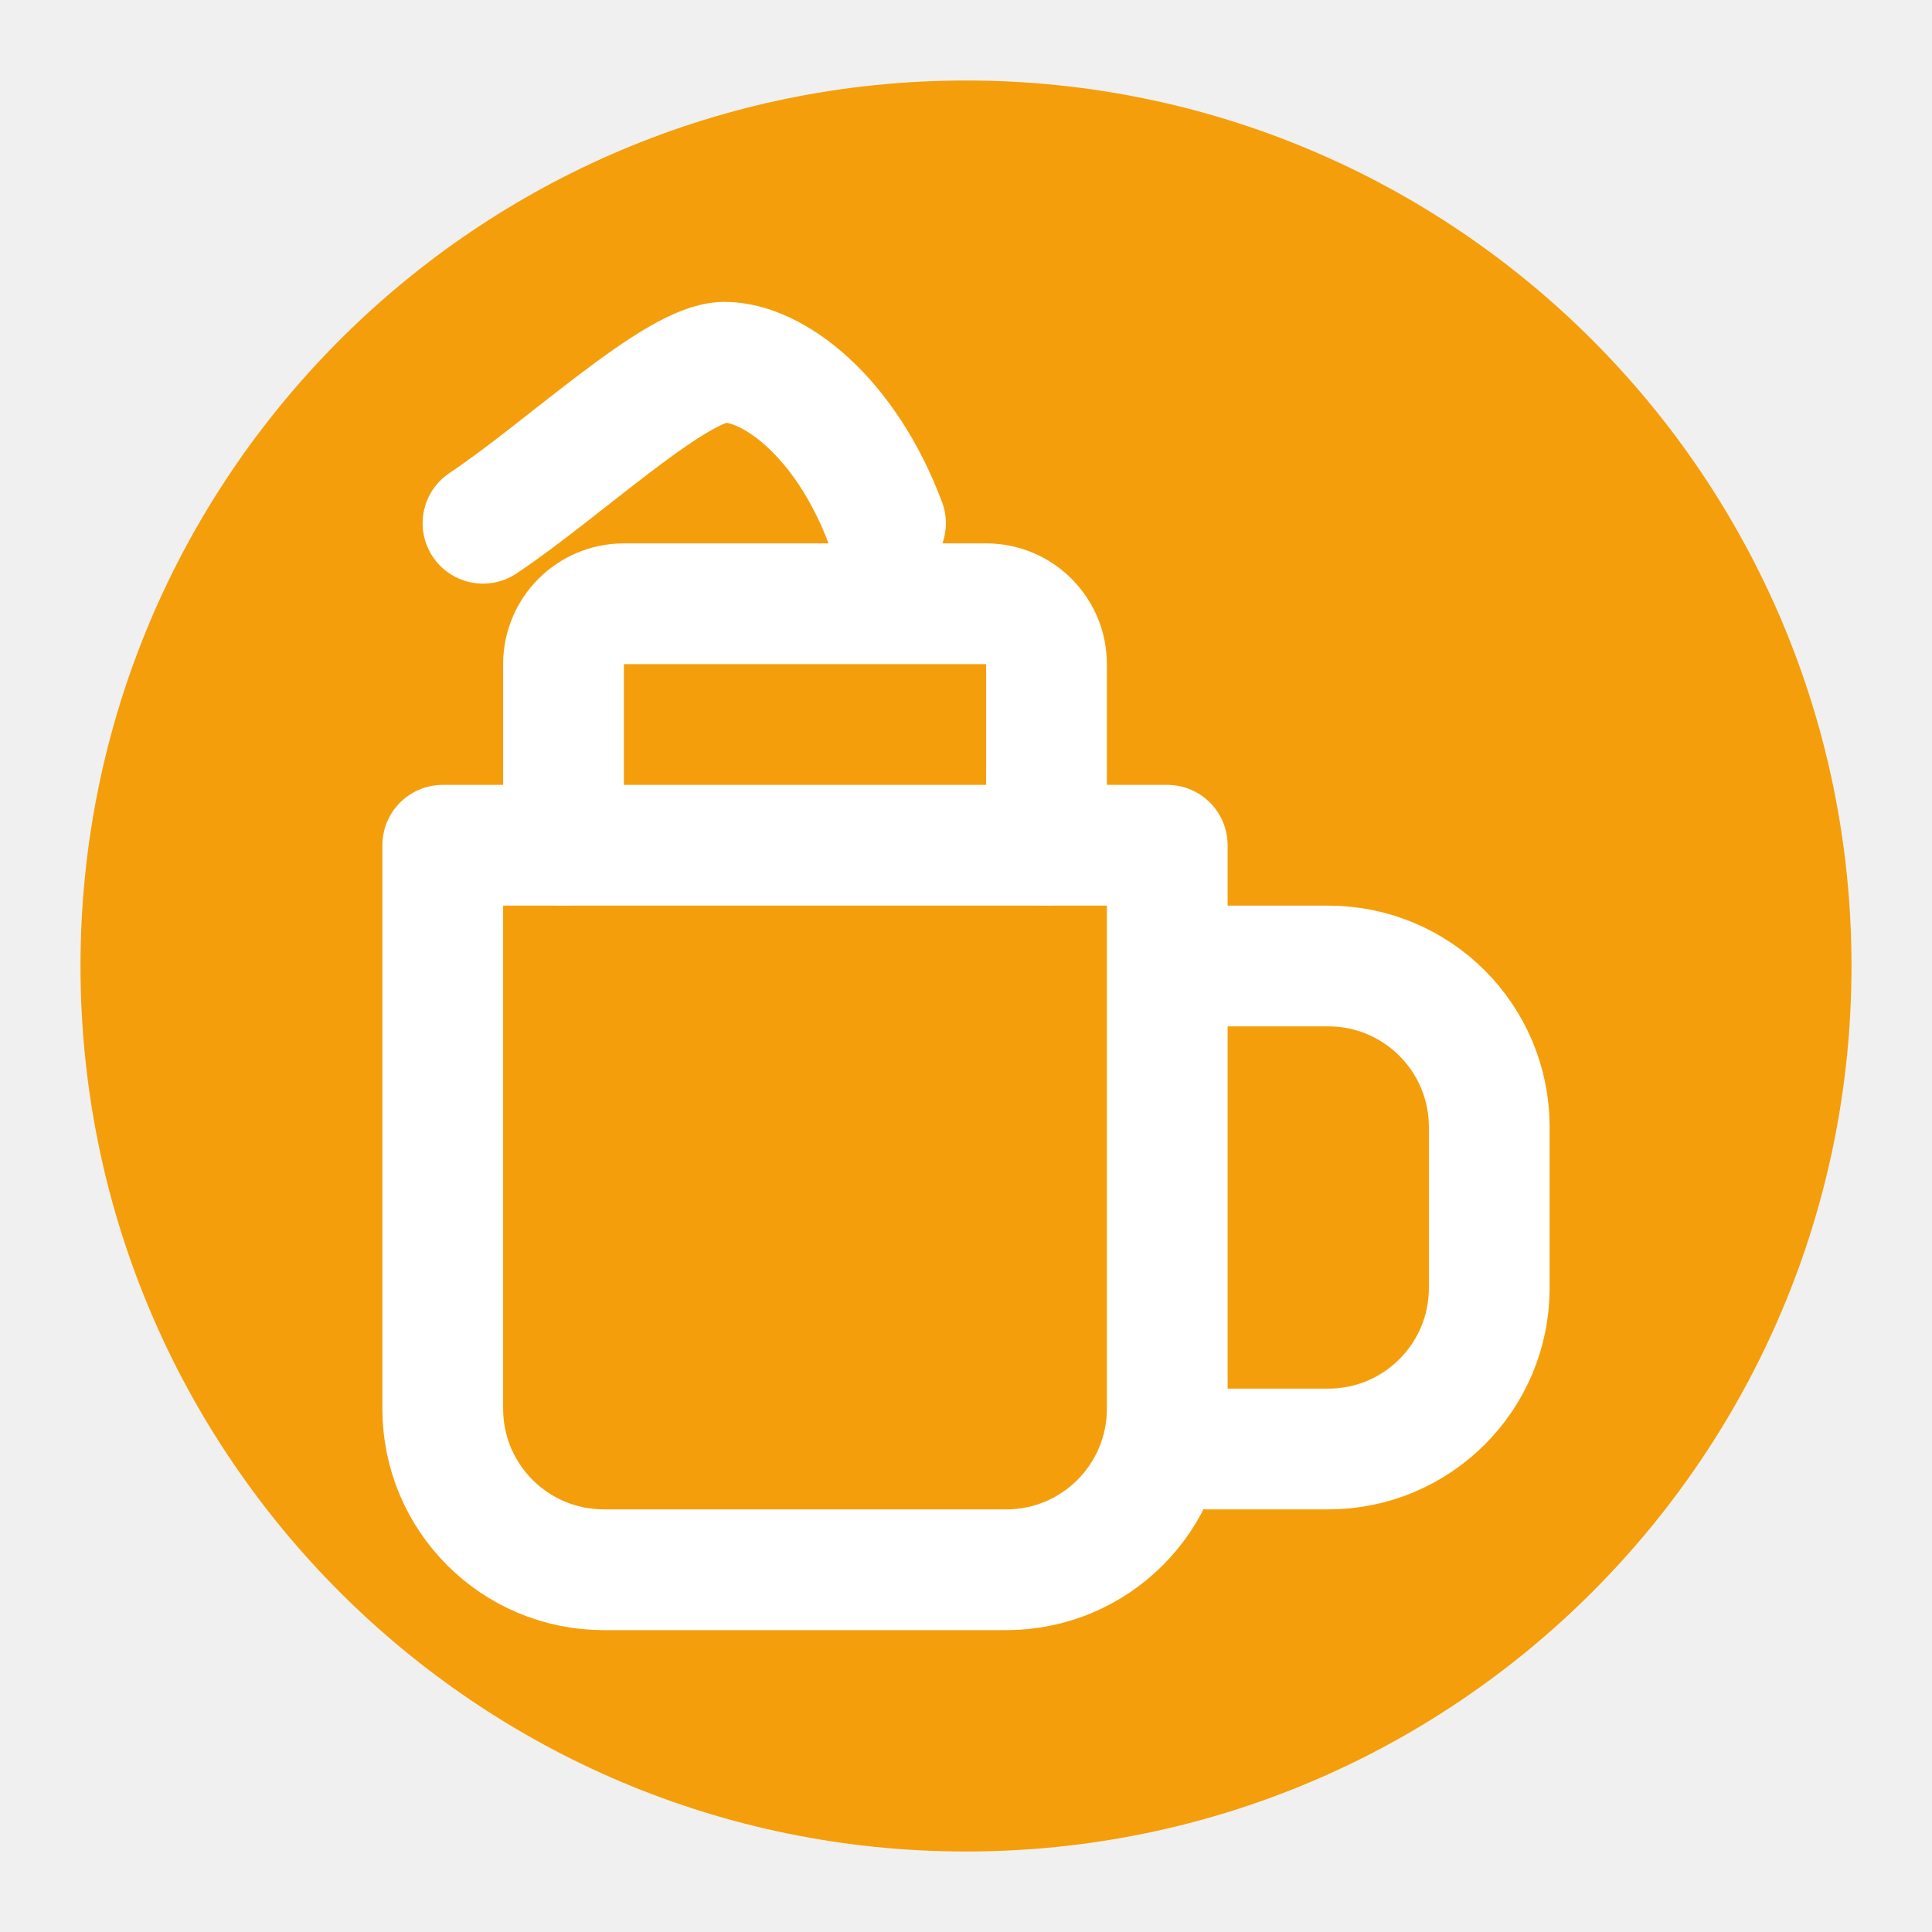
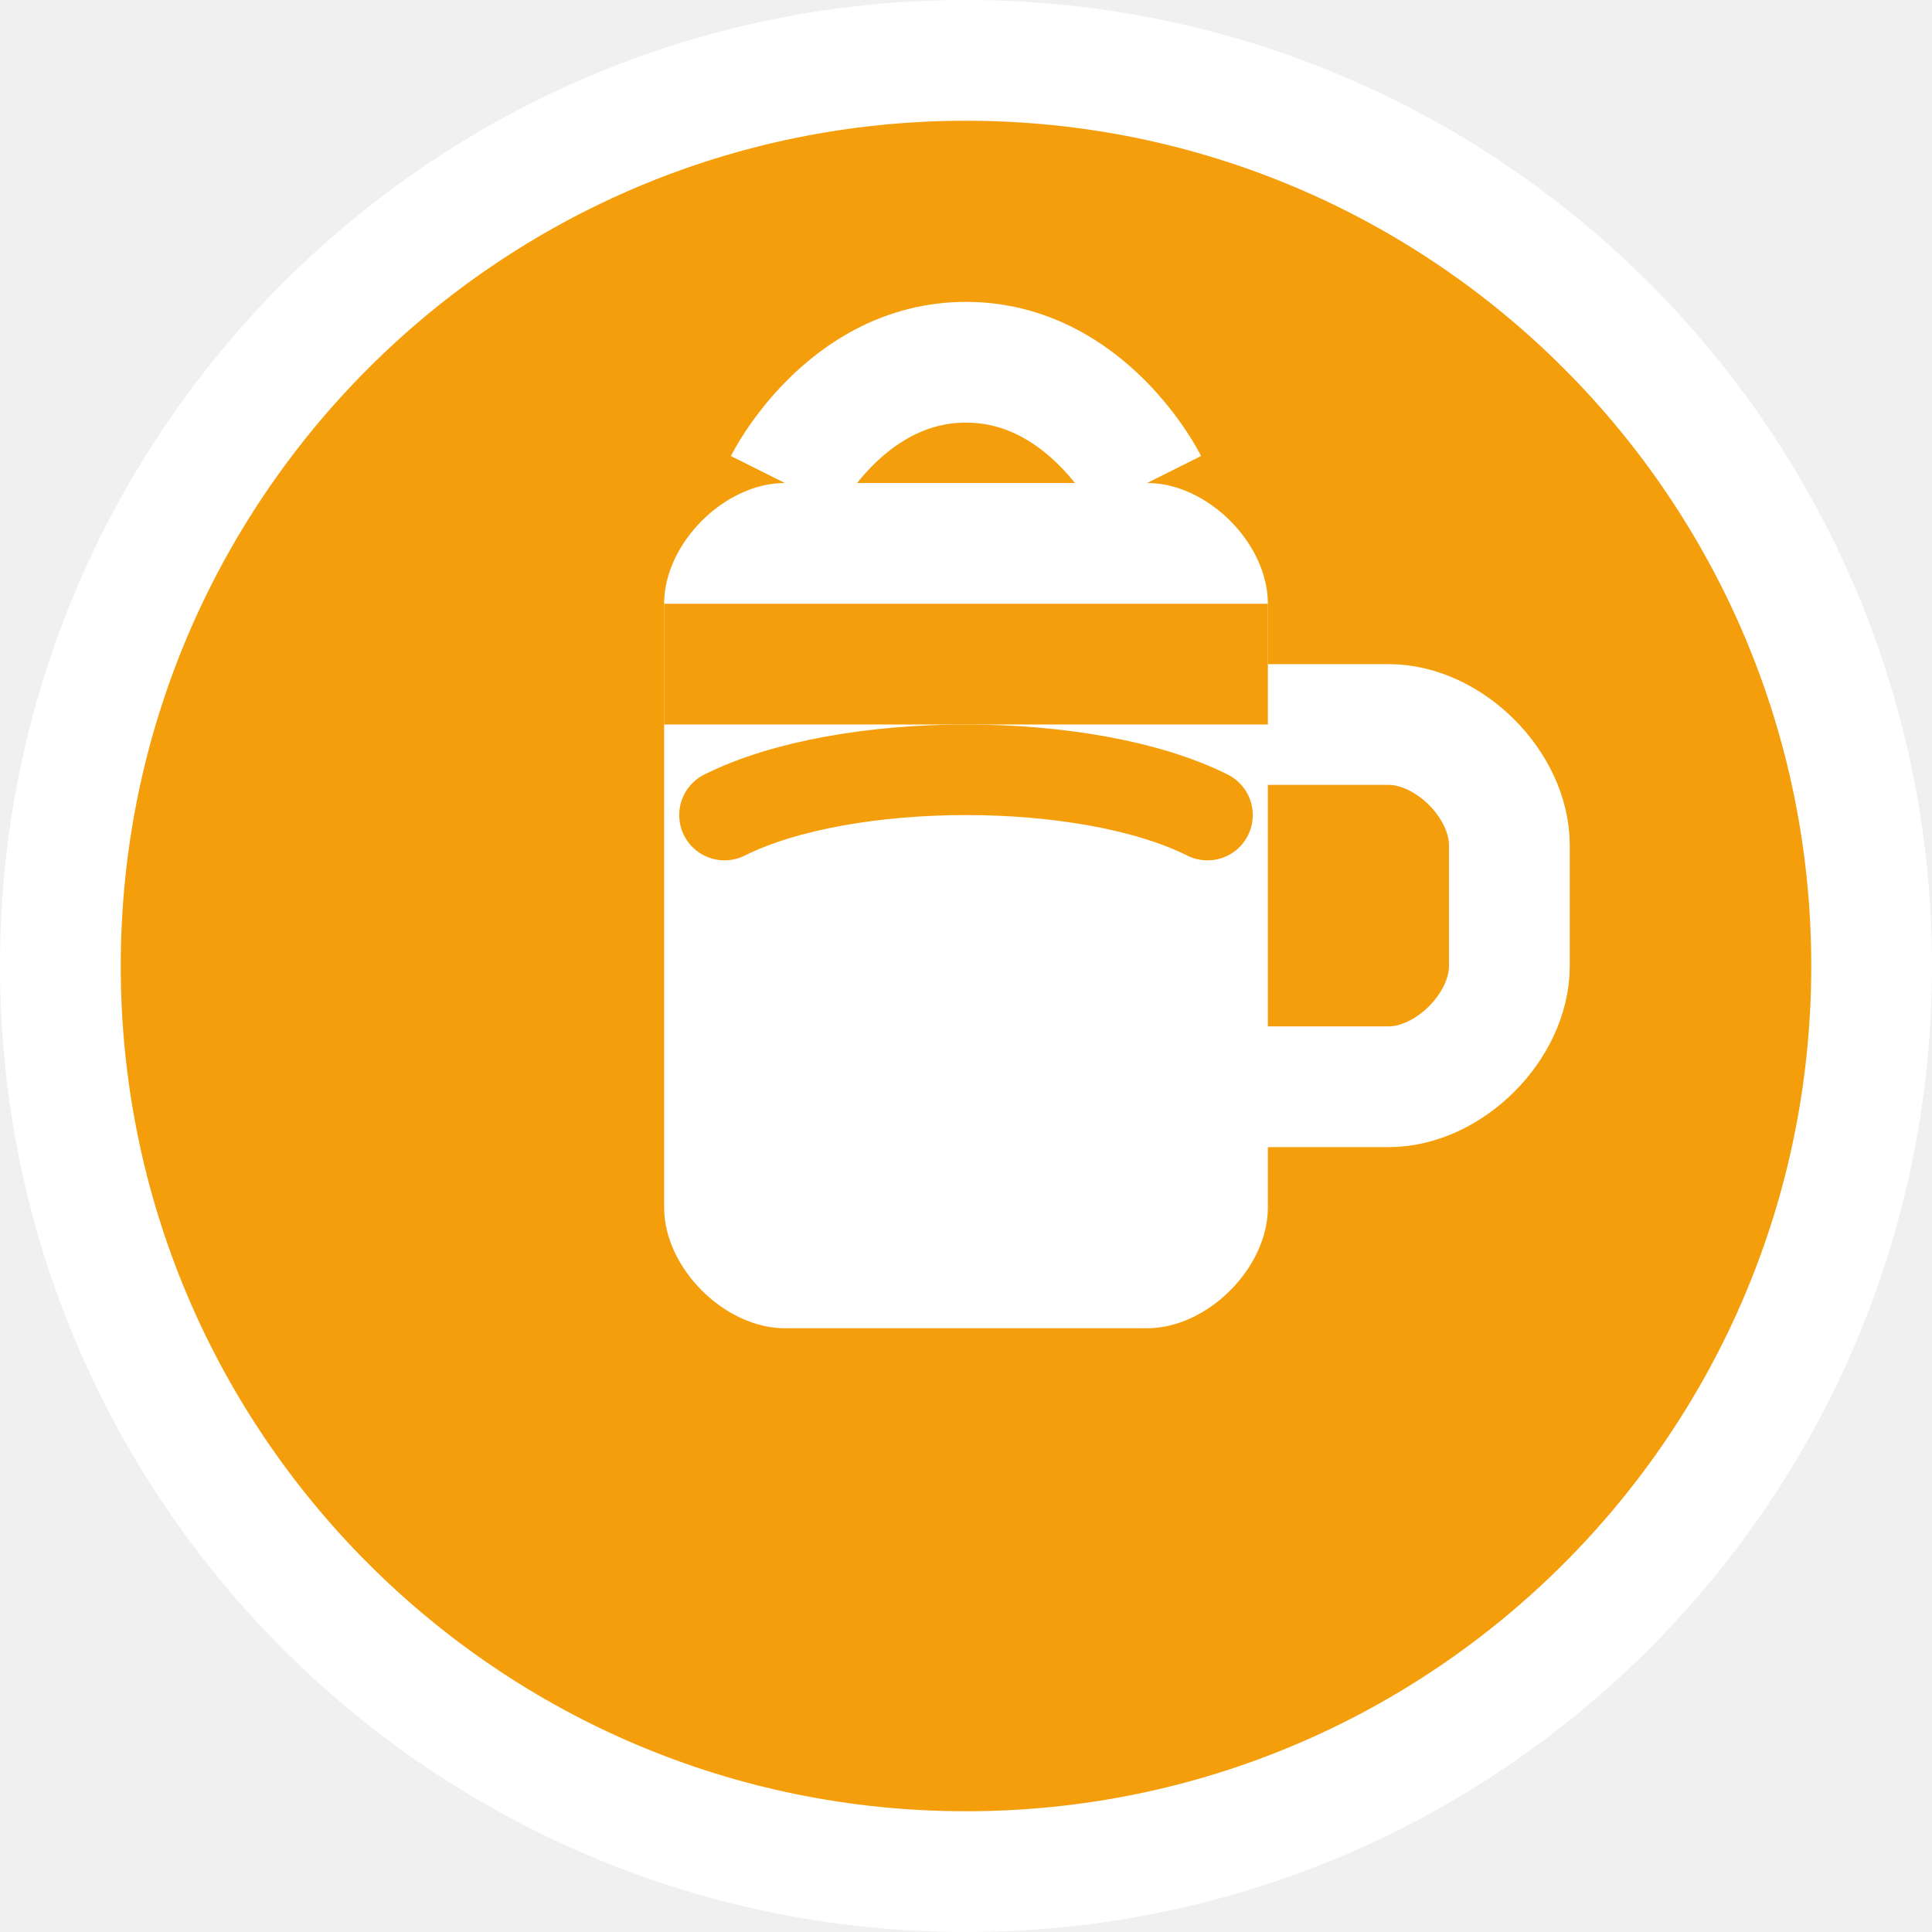
- <svg xmlns="http://www.w3.org/2000/svg" width="32" height="32" viewBox="0 0 24 24" fill="none">
-   <circle cx="12" cy="12" r="11" fill="#f59e0b" />
-   <path d="M15 12h1.5a2 2 0 0 1 2 2v2a2 2 0 0 1-2 2H15" stroke="white" stroke-width="1.5" stroke-linecap="round" stroke-linejoin="round" />
-   <path d="M5.5 10.5h9v7a2 2 0 0 1-2 2h-5a2 2 0 0 1-2-2v-7z" stroke="white" stroke-width="1.5" stroke-linecap="round" stroke-linejoin="round" />
-   <path d="M7 10.5V8.25c0-.414.336-.75.75-.75h4.5c.414 0 .75.336.75.75V10.5" stroke="white" stroke-width="1.5" stroke-linecap="round" stroke-linejoin="round" />
-   <path d="M6 6.5c1-.667 2.4-2 3-2s1.5.667 2 2" stroke="white" stroke-width="1.5" stroke-linecap="round" stroke-linejoin="round" />
+ <svg xmlns="http://www.w3.org/2000/svg" width="32" height="32" viewBox="0 0 32 32" fill="none">
+   <circle cx="16" cy="16" r="15" fill="#F59E0B" stroke="white" stroke-width="2" />
+   <path d="M11 10C11 9 12 8 13 8H19C20 8 21 9 21 10V20C21 21 20 22 19 22H13C12 22 11 21 11 20V10Z" fill="white" />
+   <path d="M21 12H23C24 12 25 13 25 14V16C25 17 24 18 23 18H21" stroke="white" stroke-width="2" stroke-linecap="round" />
+   <path d="M11 11H21" stroke="#F59E0B" stroke-width="2" />
+   <path d="M13 8C13 8 14 6 16 6C18 6 19 8 19 8" stroke="white" stroke-width="2" />
+   <path d="M12 13.5C14 12.5 18 12.5 20 13.5" stroke="#F59E0B" stroke-width="1.5" stroke-linecap="round" />
</svg>
